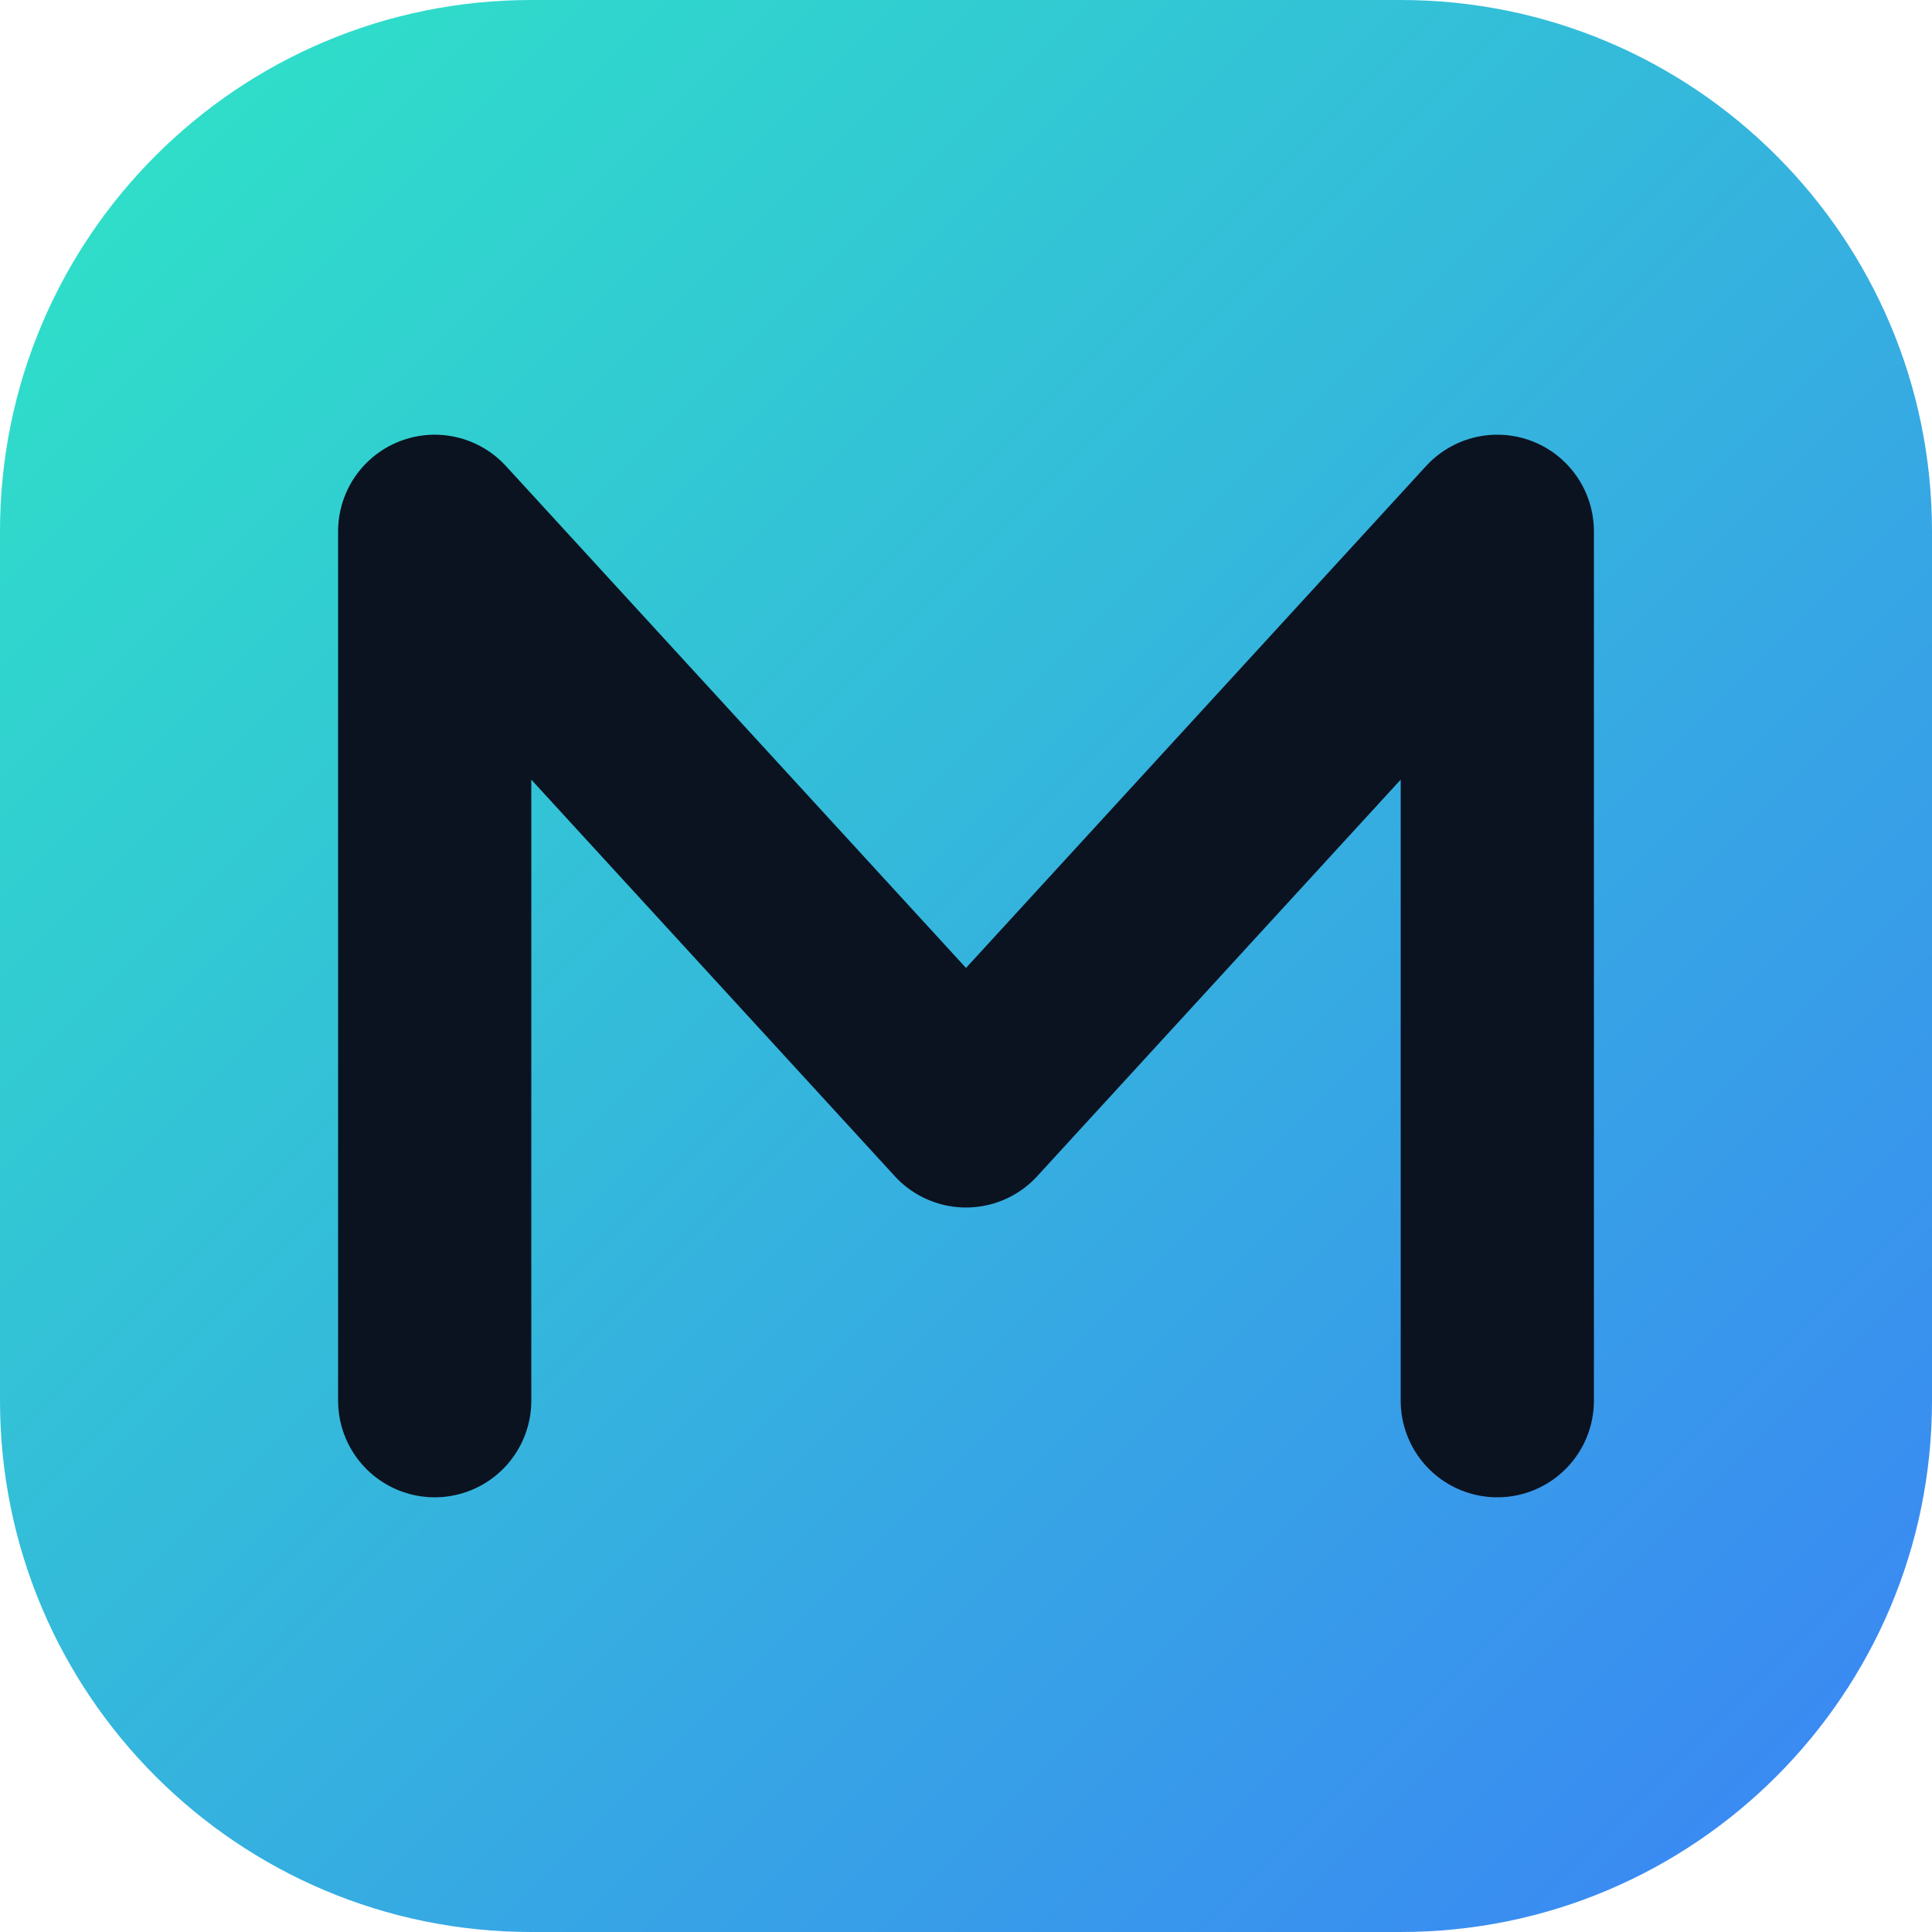
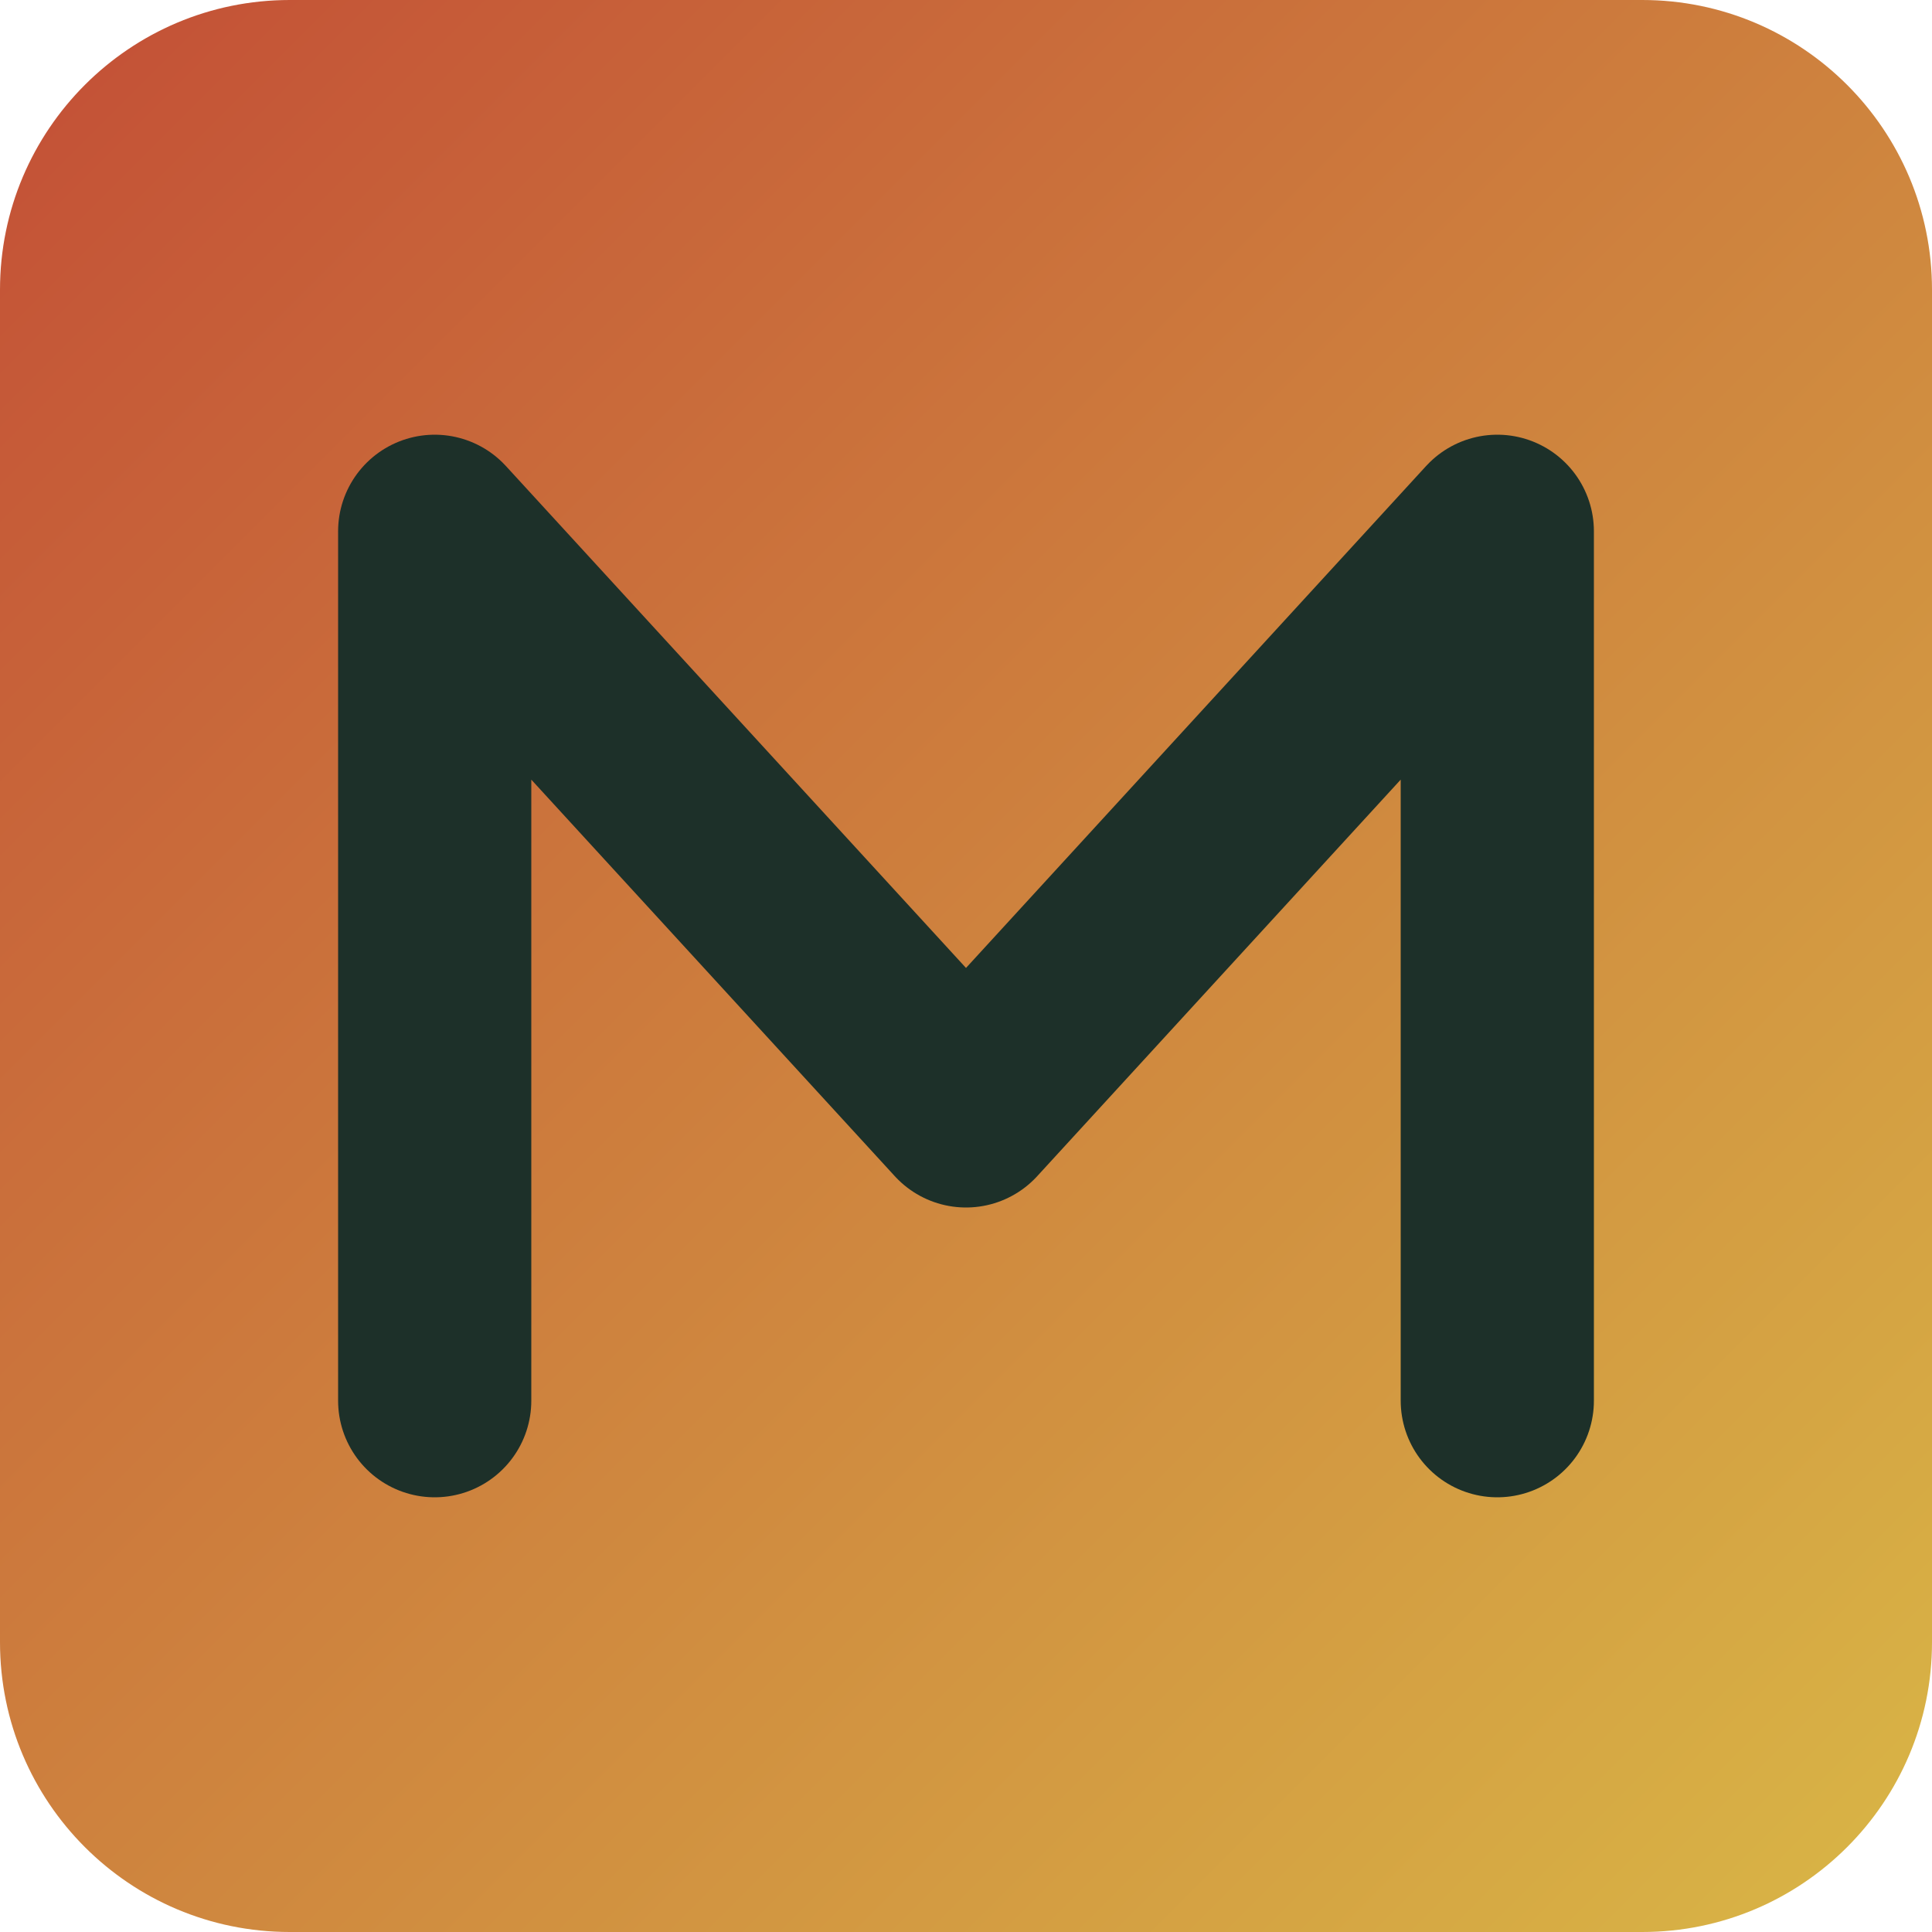
<svg xmlns="http://www.w3.org/2000/svg" viewBox="0 0 40 40">
  <defs>
    <linearGradient id="a" x1="0" y1="0" x2="1" y2="1">
-       <stop offset="0" stop-color="#2ee6c5" />
-       <stop offset="1" stop-color="#3b82f6" />
+       <stop offset="0" stop-color="#c34e36" />
+       <stop offset="1" stop-color="#d9b746" />
    </linearGradient>
  </defs>
-   <rect width="40" height="40" rx="11" fill="url(#a)" />
-   <path d="M9 29V11l11 12 11-12v18" fill="none" stroke="#0b1220" stroke-width="4" stroke-linecap="round" stroke-linejoin="round" />
+   <rect width="40" height="40" rx="6" fill="url(#a)" />
+   <path d="M9 29V11l11 12 11-12v18" fill="none" stroke="#1d3029" stroke-width="4" stroke-linecap="round" stroke-linejoin="round" />
</svg>
